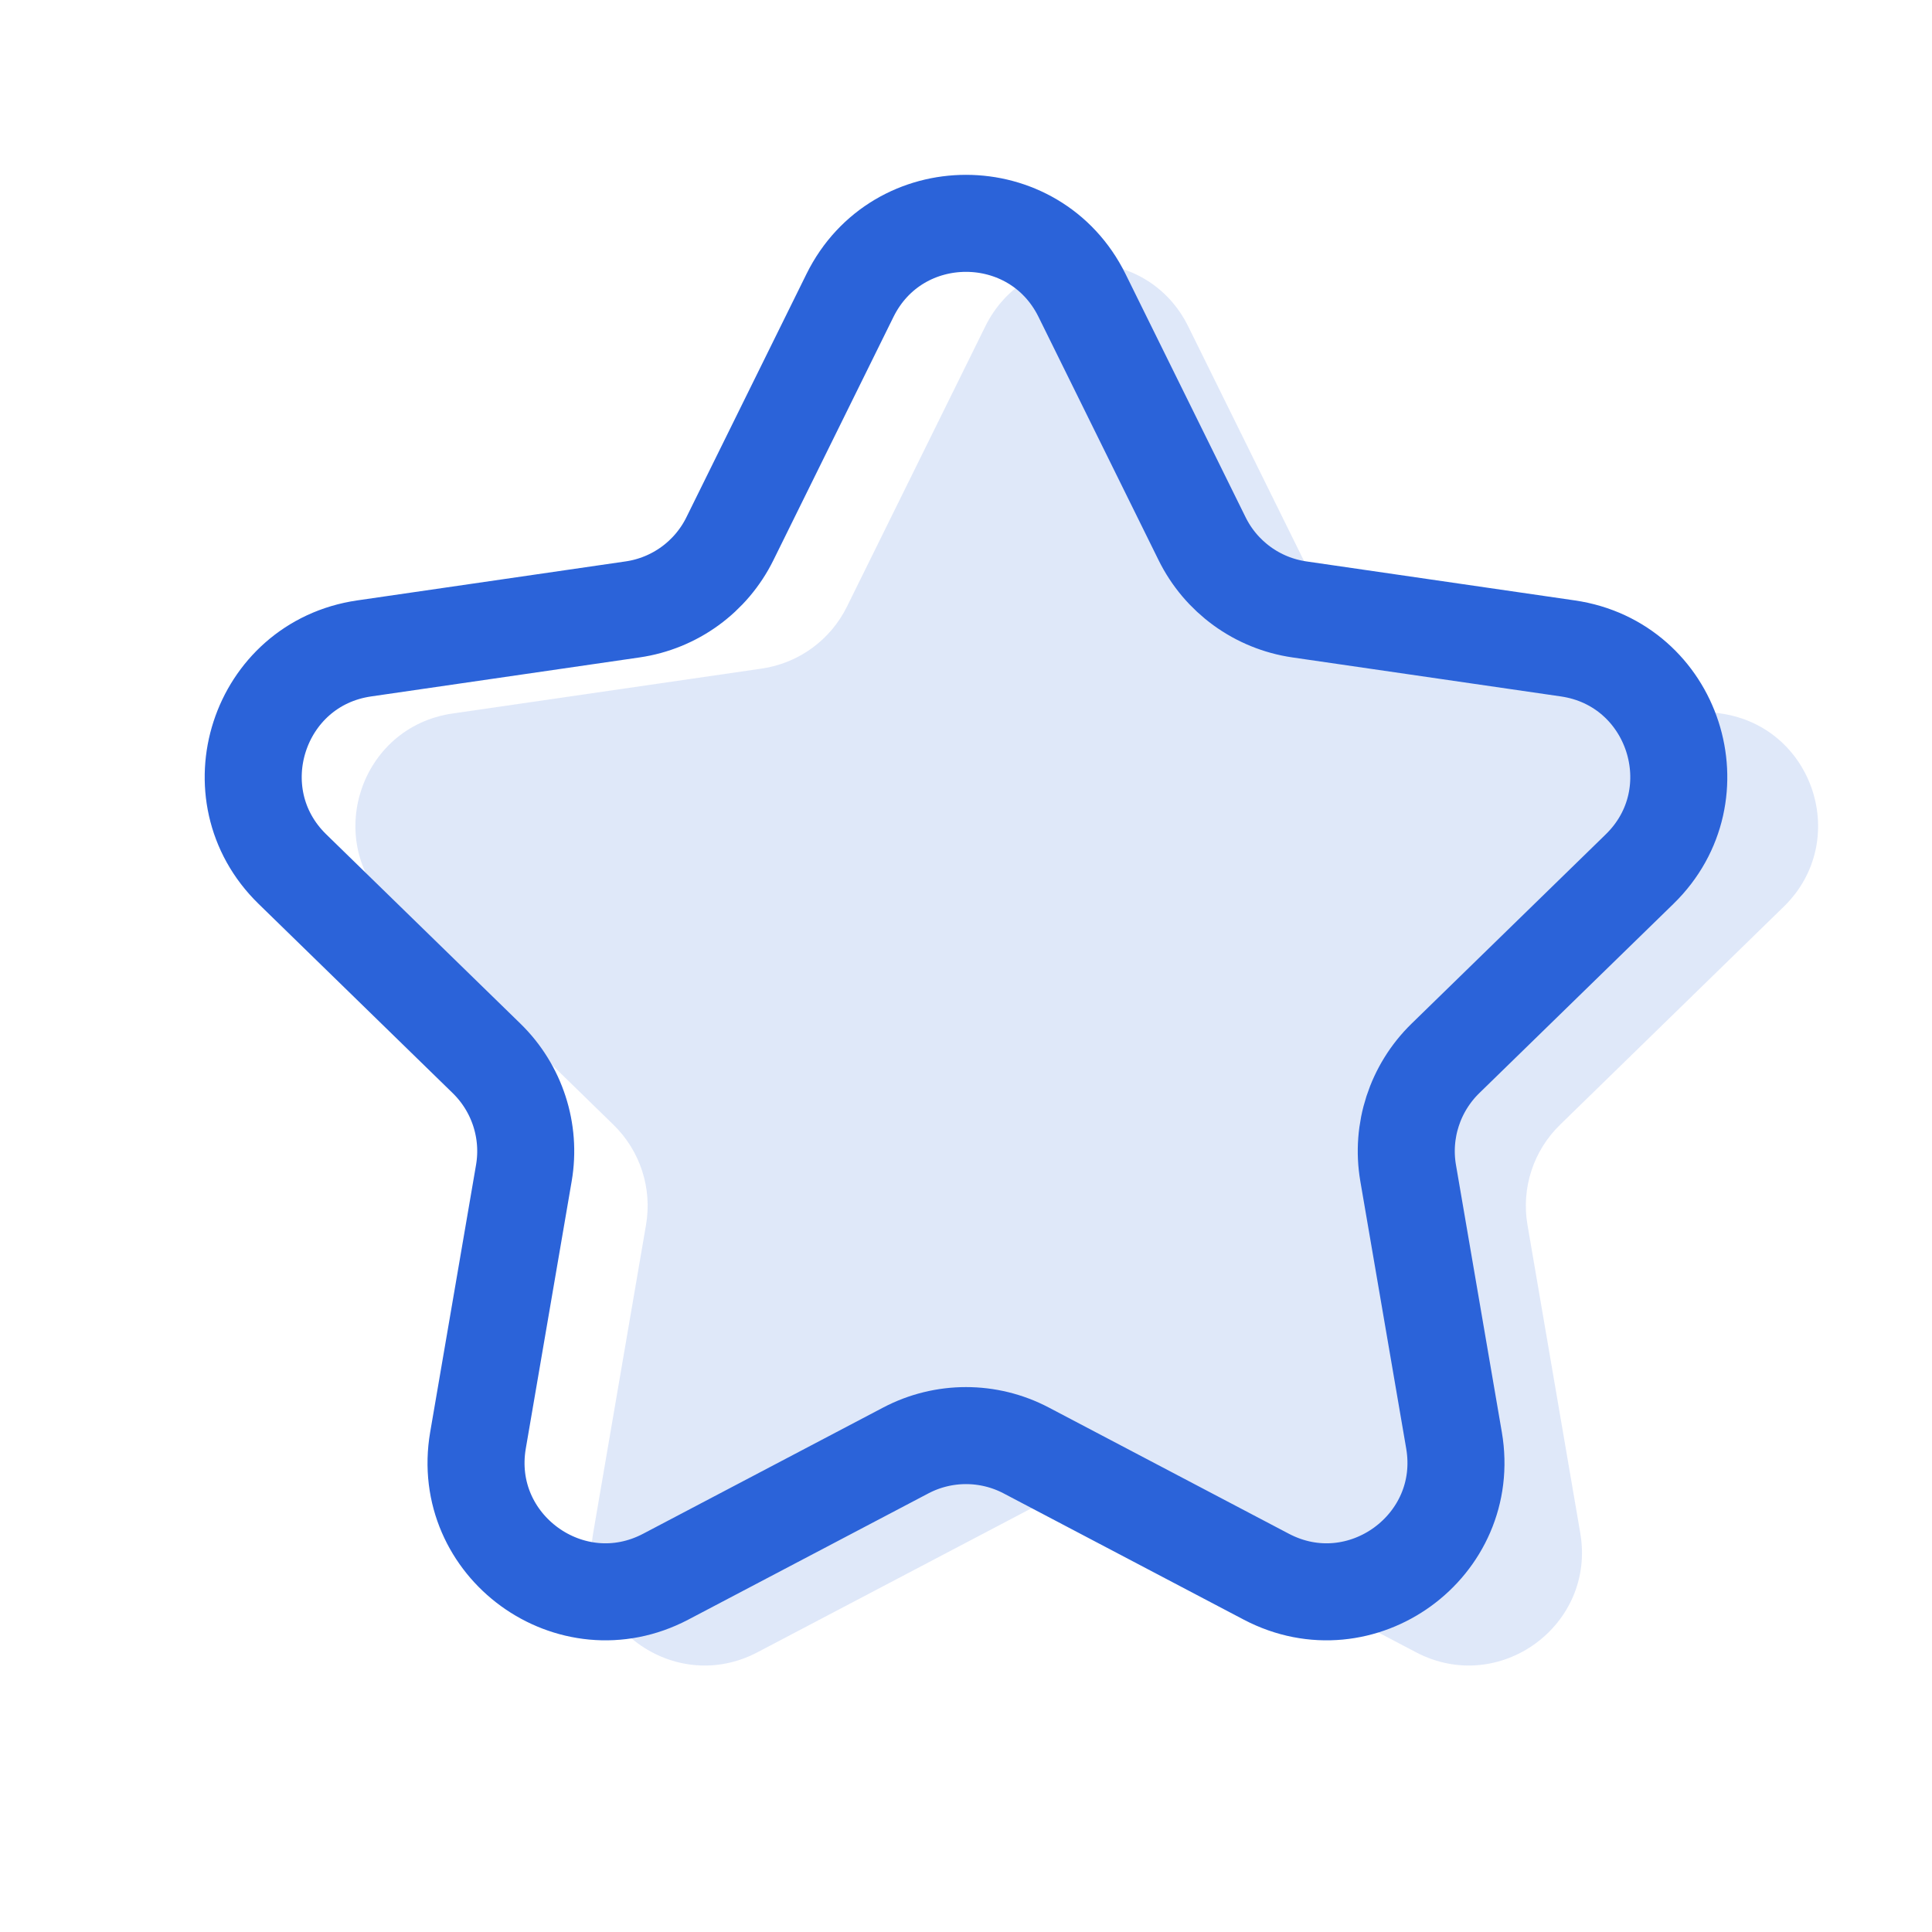
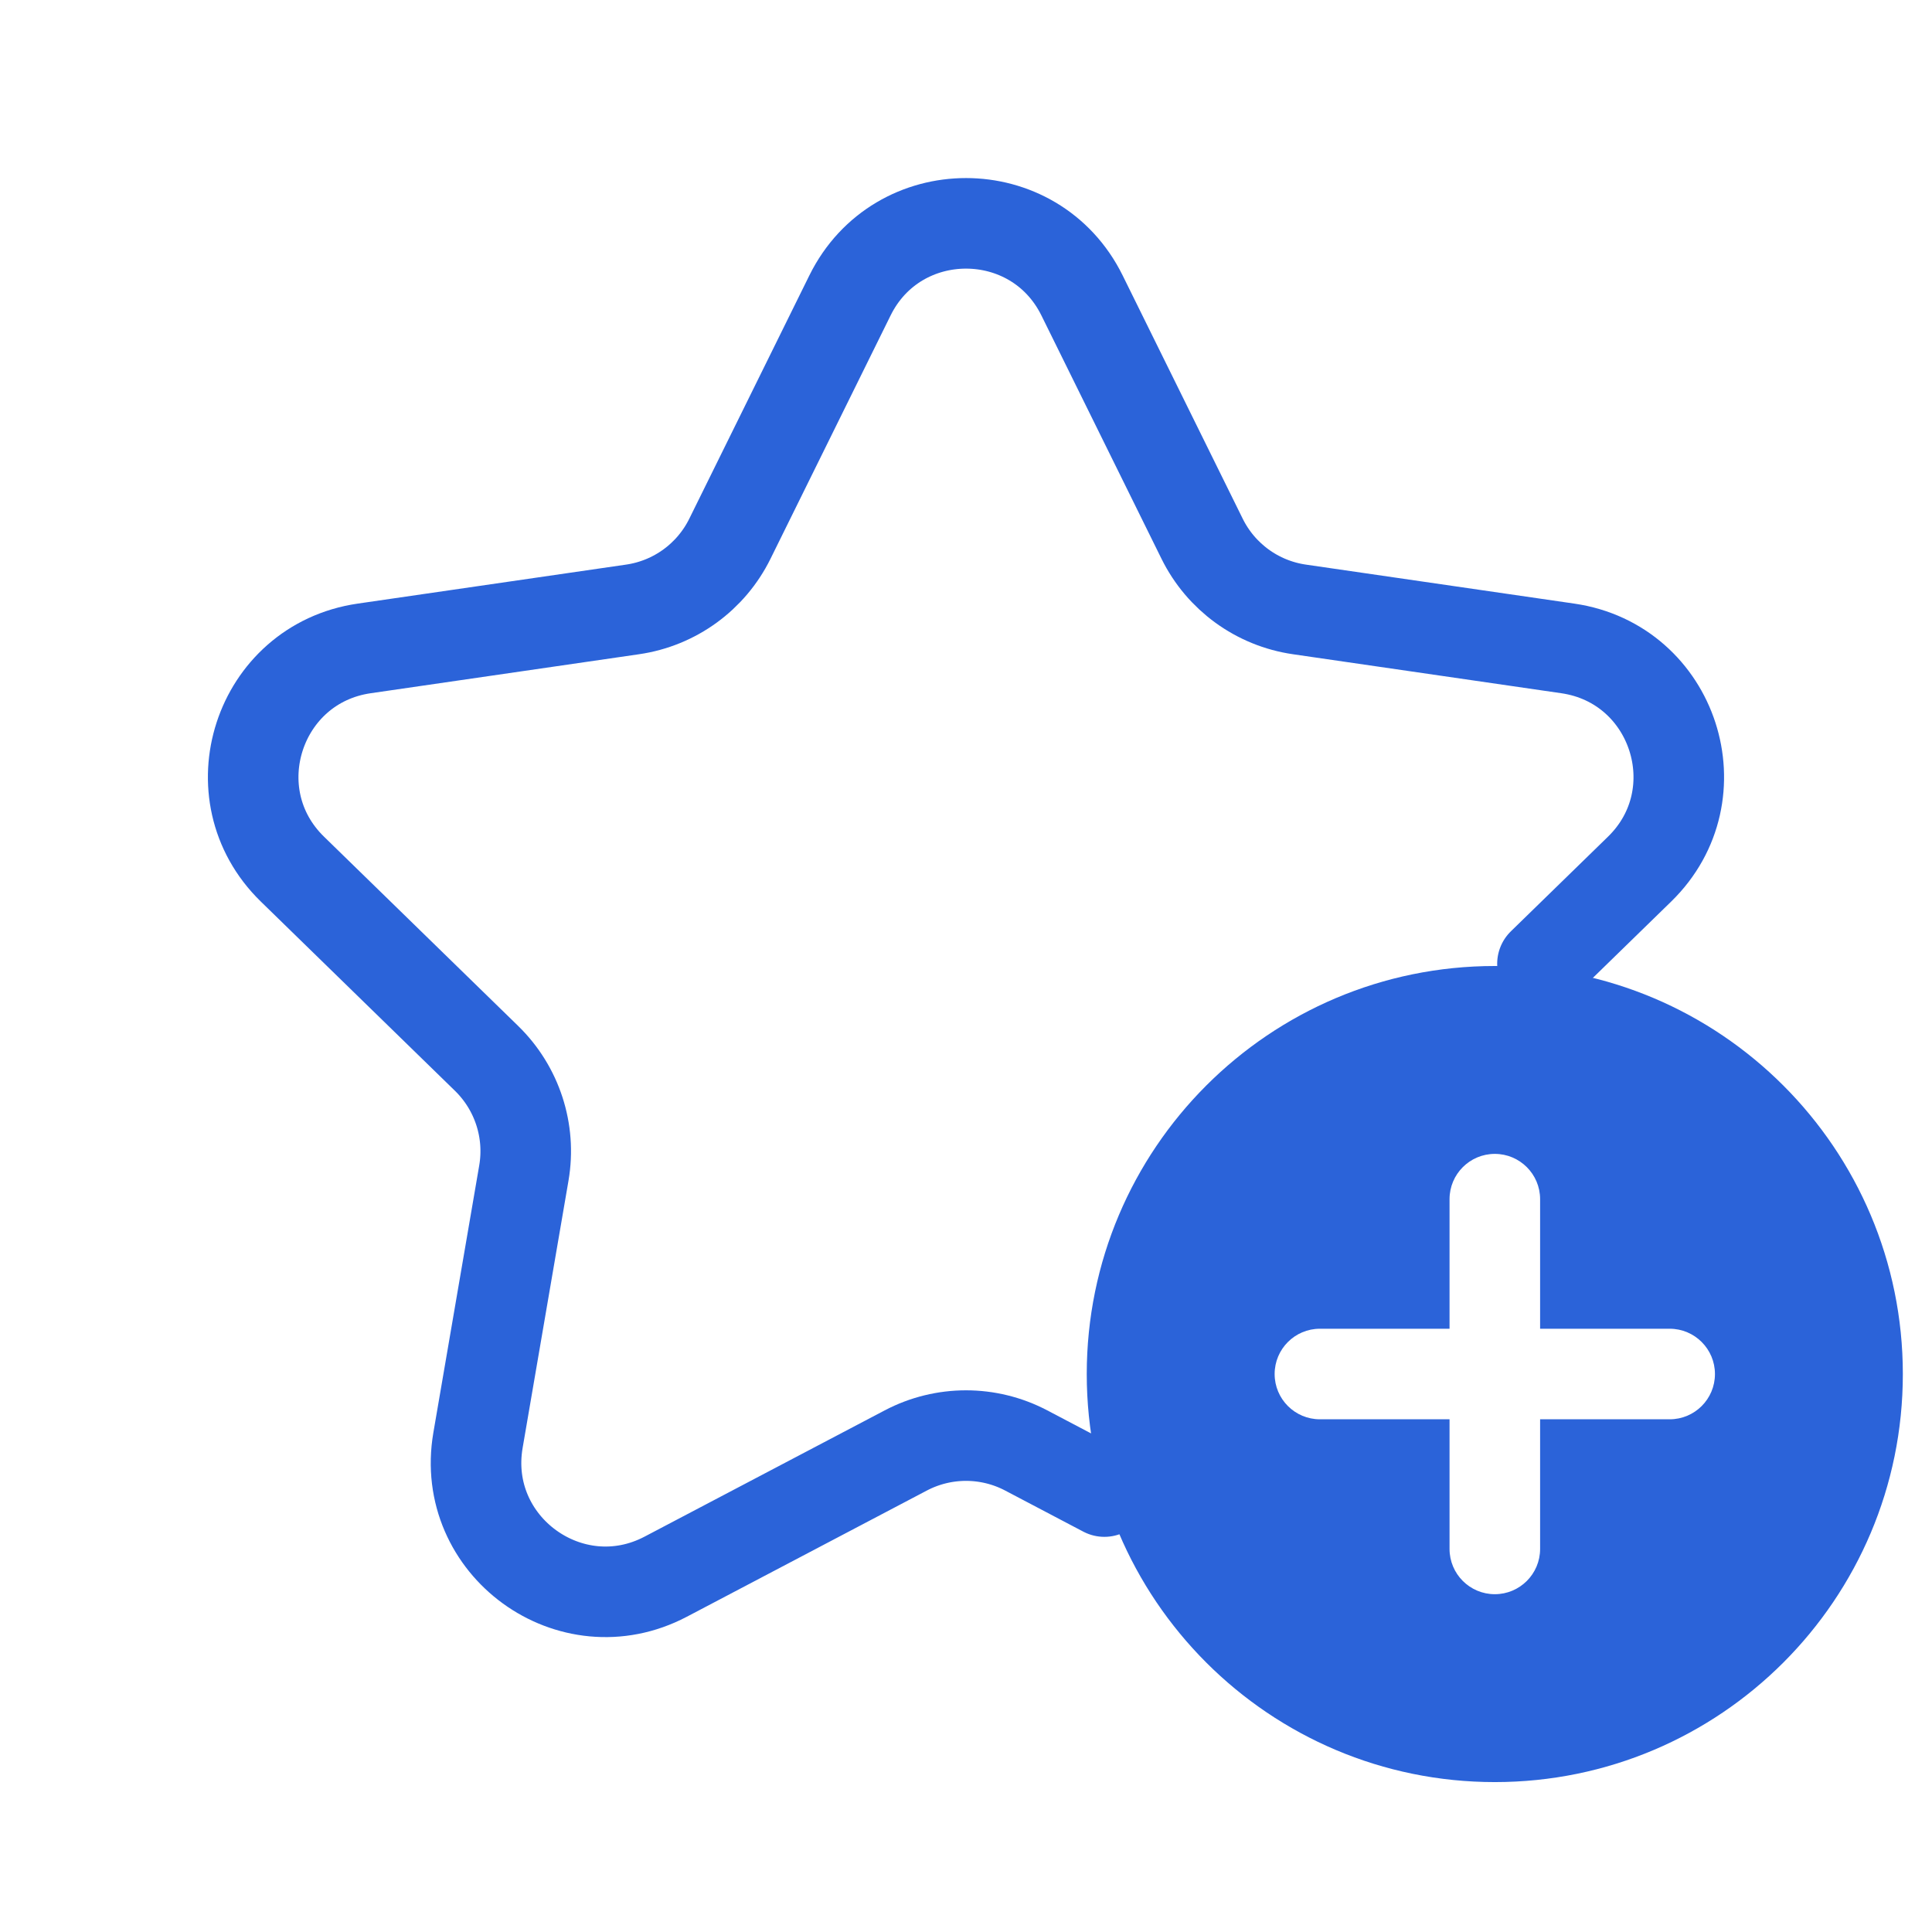
<svg xmlns="http://www.w3.org/2000/svg" width="32" height="32" viewBox="0 0 32 32" fill="none">
-   <path opacity="0.15" d="M16.319 5.407C17.006 4.013 18.994 4.013 19.681 5.407L21.972 10.048C22.245 10.602 22.773 10.985 23.384 11.074L28.506 11.818C30.044 12.042 30.658 13.932 29.545 15.017L25.839 18.63C25.397 19.06 25.195 19.681 25.3 20.289L26.174 25.391C26.437 26.922 24.83 28.09 23.454 27.367L18.872 24.959C18.326 24.672 17.674 24.672 17.128 24.959L12.546 27.367C11.17 28.09 9.563 26.922 9.825 25.391L10.7 20.289C10.805 19.681 10.603 19.06 10.161 18.63L6.455 15.017C5.342 13.932 5.956 12.042 7.494 11.818L12.616 11.074C13.227 10.985 13.755 10.602 14.028 10.048L16.319 5.407Z" fill="#2B63D9" />
-   <path d="M14.078 4.894C14.864 3.301 17.136 3.301 17.922 4.894L19.91 8.922C20.222 9.555 20.825 9.993 21.523 10.094L25.969 10.74C27.727 10.996 28.428 13.156 27.157 14.395L23.94 17.531C23.435 18.024 23.204 18.733 23.323 19.428L24.083 23.856C24.383 25.606 22.546 26.941 20.974 26.115L16.997 24.024C16.373 23.696 15.627 23.696 15.003 24.024L11.026 26.115C9.454 26.941 7.617 25.606 7.917 23.856L8.677 19.428C8.796 18.733 8.565 18.024 8.06 17.531L4.843 14.395C3.572 13.156 4.273 10.996 6.031 10.74L10.477 10.094C11.175 9.993 11.778 9.555 12.09 8.922L14.078 4.894Z" stroke="#2B63D9" stroke-width="1.607" stroke-linejoin="round" />
+   <path d="M25.548 15.963L27.157 14.395C28.428 13.156 27.727 10.996 25.969 10.74L21.523 10.094C20.825 9.993 20.222 9.555 19.91 8.922L17.922 4.894C17.136 3.301 14.864 3.301 14.078 4.894L12.09 8.922C11.778 9.555 11.175 9.993 10.477 10.094L6.031 10.74C4.273 10.996 3.571 13.156 4.843 14.395L8.06 17.531C8.565 18.024 8.796 18.733 8.677 19.428L7.917 23.856C7.617 25.606 9.454 26.941 11.026 26.115L15.003 24.024C15.627 23.696 16.373 23.696 16.997 24.024L18.292 24.705" stroke="#2B63D9" stroke-width="1.5" stroke-linecap="round" />
+   <path fill-rule="evenodd" clip-rule="evenodd" d="M24.759 29.517C28.491 29.517 31.517 26.491 31.517 22.759C31.517 19.026 28.491 16 24.759 16C21.026 16 18 19.026 18 22.759C18 26.491 21.026 29.517 24.759 29.517ZM25.509 19.862C25.509 19.448 25.173 19.112 24.759 19.112C24.344 19.112 24.009 19.448 24.009 19.862V22.008H21.862C21.448 22.008 21.112 22.344 21.112 22.758C21.112 23.173 21.448 23.508 21.862 23.508H24.009V25.655C24.009 26.069 24.344 26.405 24.759 26.405C25.173 26.405 25.509 26.069 25.509 25.655V23.508H27.655C28.069 23.508 28.405 23.173 28.405 22.758C28.405 22.344 28.069 22.008 27.655 22.008H25.509V19.862Z" fill="#2B63D9" />
</svg>
